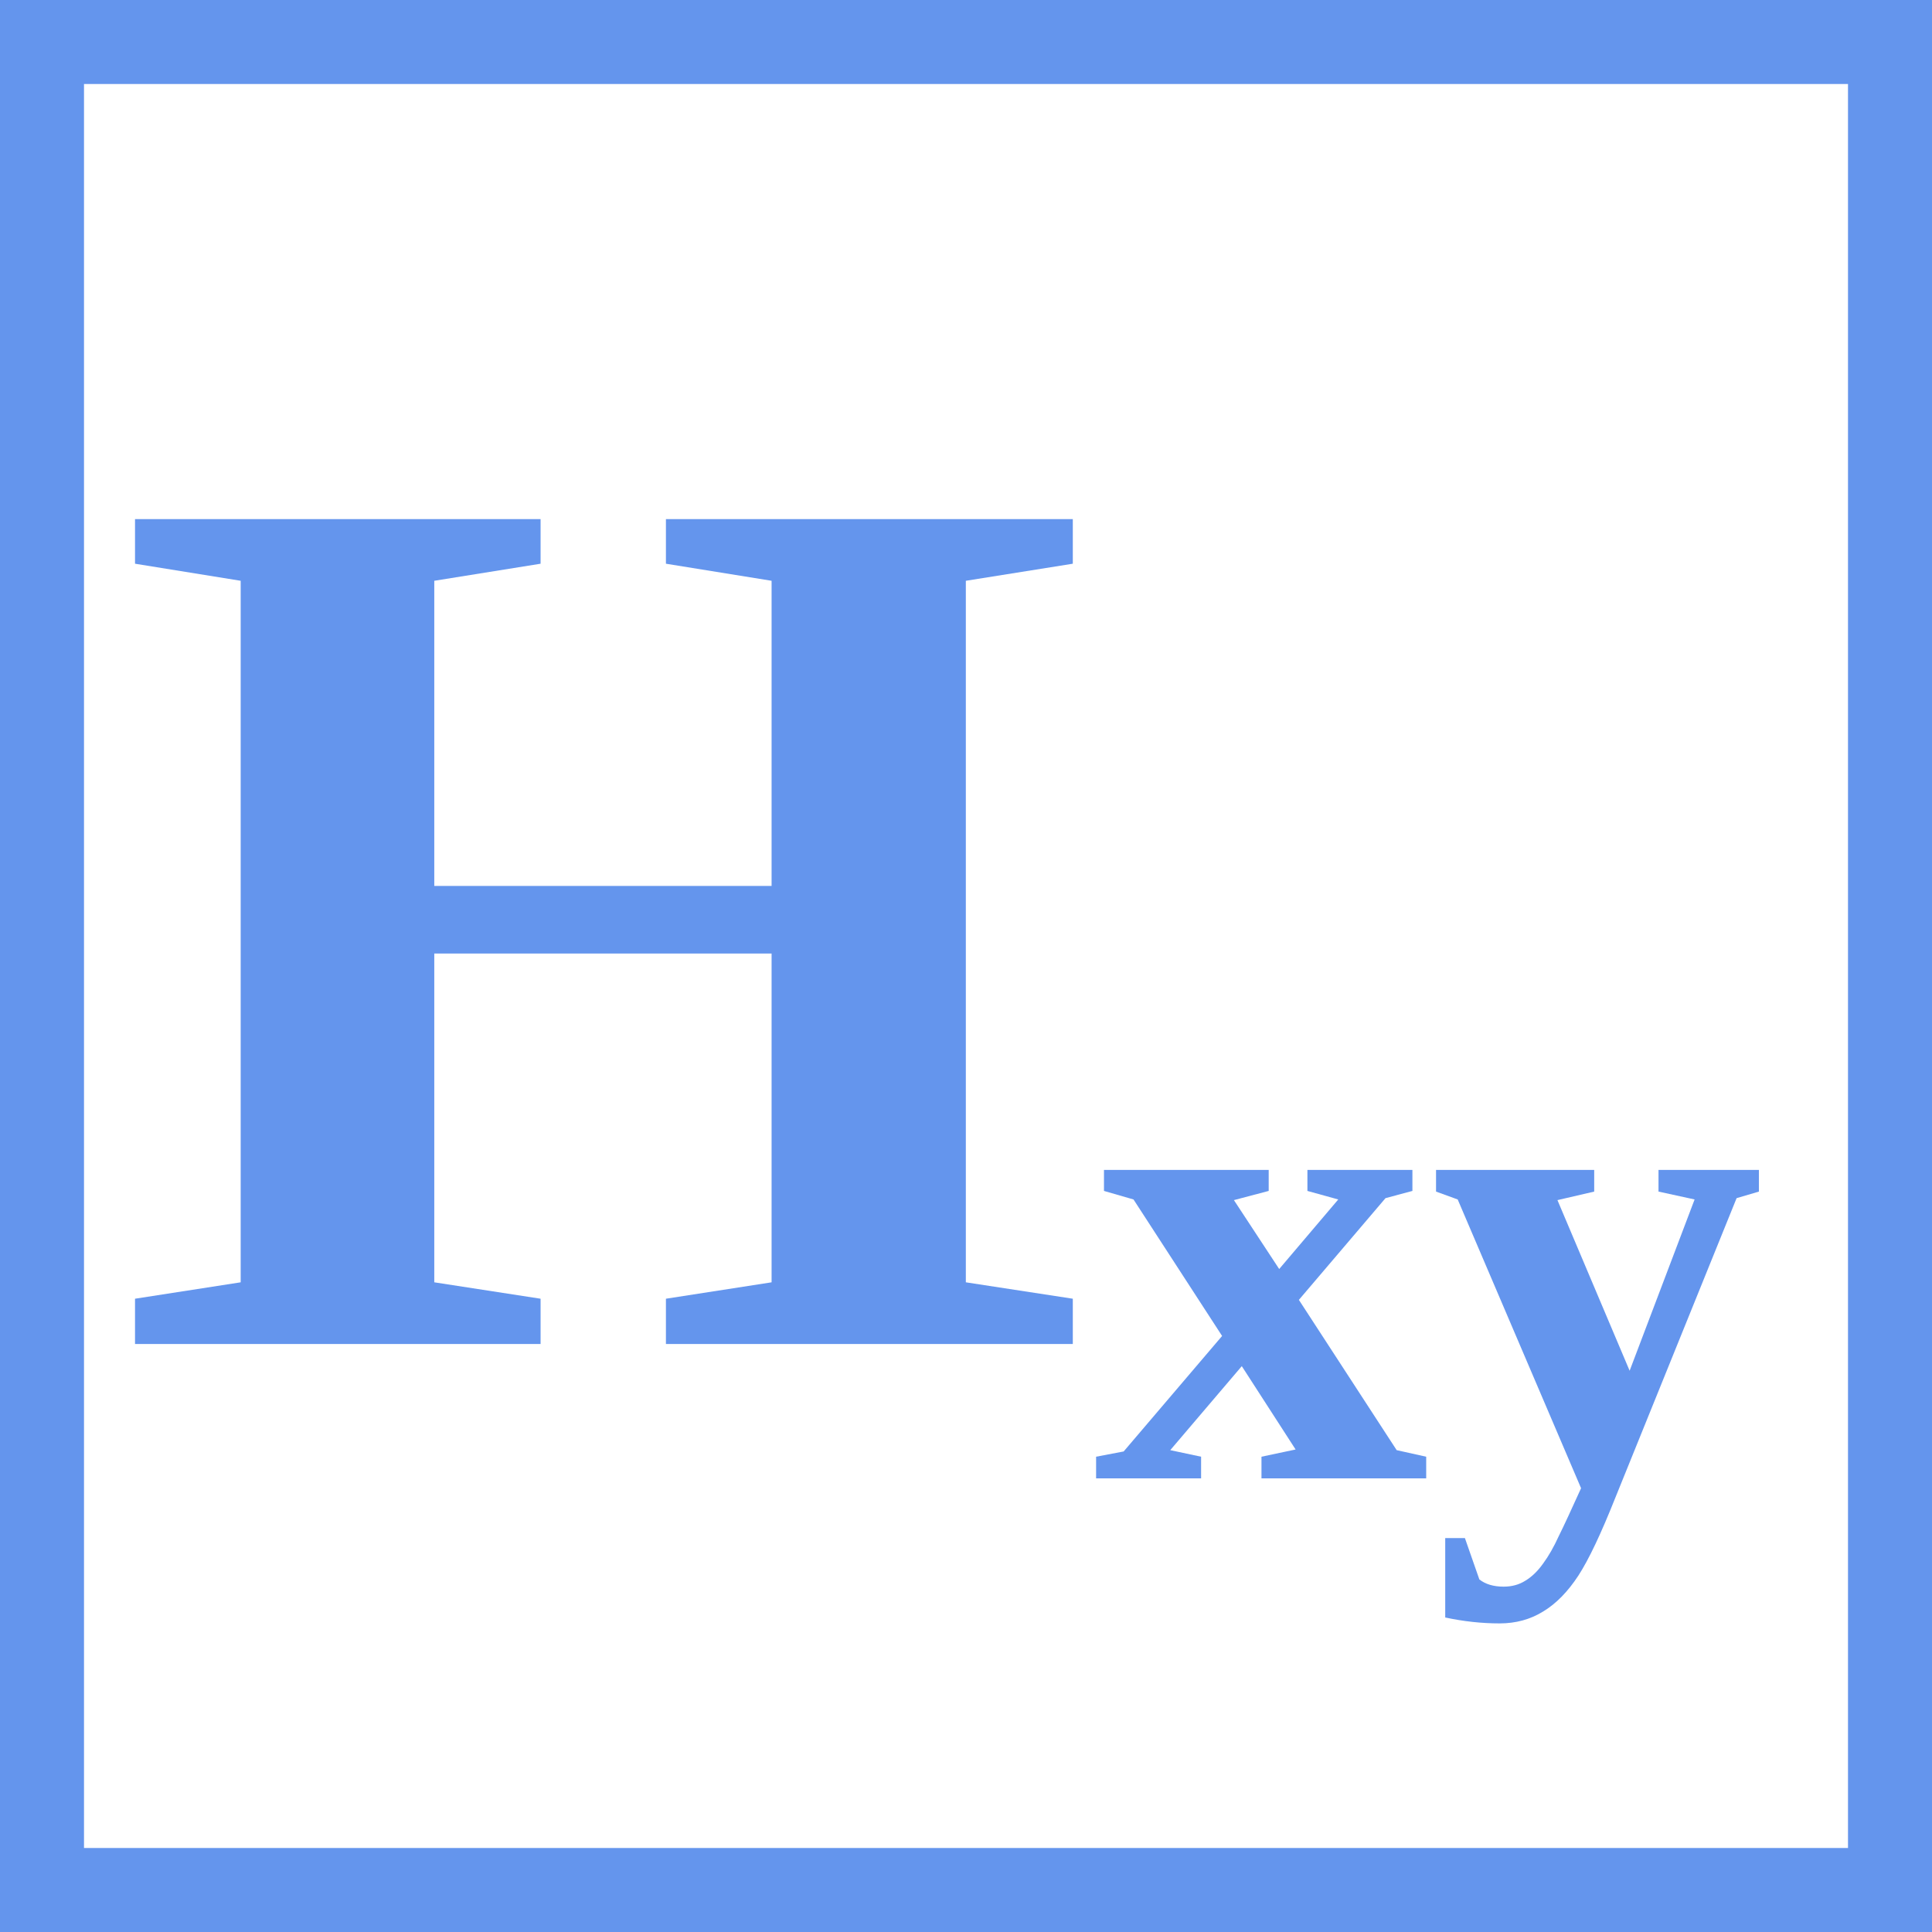
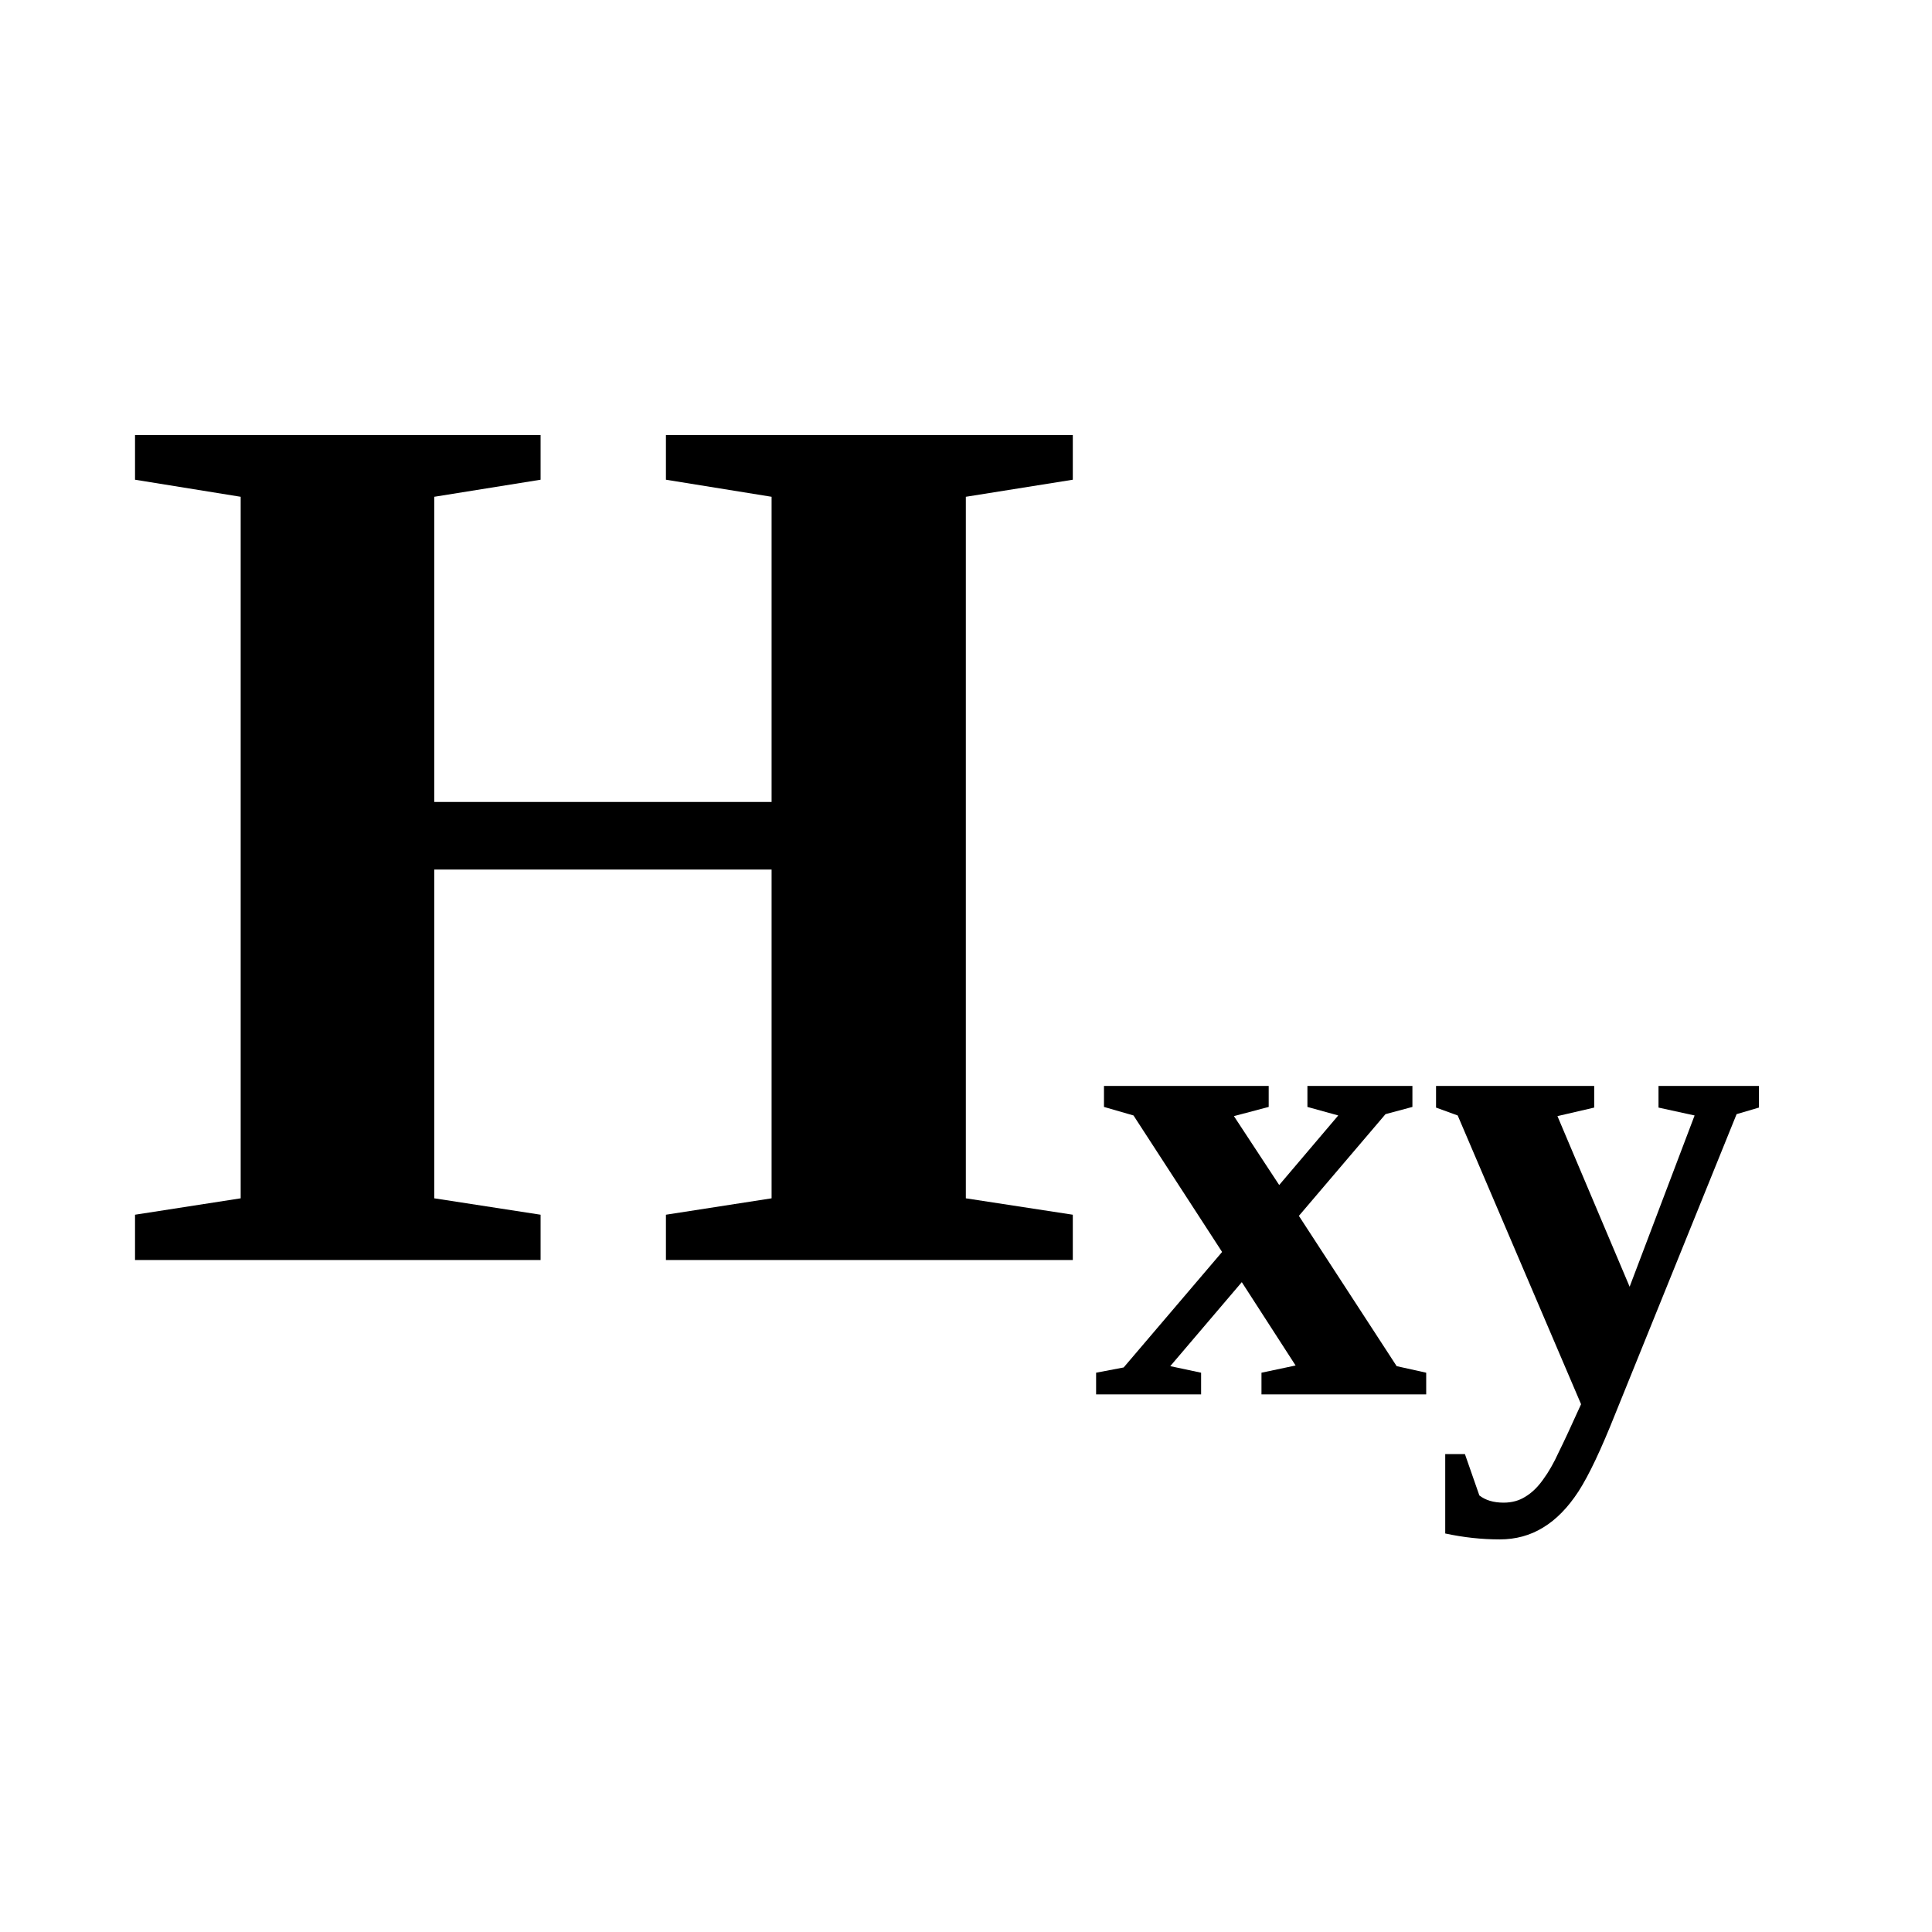
<svg xmlns="http://www.w3.org/2000/svg" width="46" height="46">
  <g transform="matrix(1, 0, 0, 1, 23.0, 23.0)">
-     <rect x="-22" y="-22" width="44" height="44" style="opacity:1; fill:none; stroke:cornflowerblue; stroke-width:2; stroke-opacity:1;" />
-     <text x="-20.3" y="9" style="font-size: 30px; font-weight: bold; fill: cornflowerblue; white-space: pre;">H<tspan baseline-shift="sub" style="font-size: 16px;">xy</tspan>
+     <rect x="-22" y="-22" width="44" height="44" style="opacity:1; fill:none; stroke:corenflowerblue; stroke-width:2; stroke-opacity:1;" />
+     <text x="-20.3" y="7" style="font-size: 30px; font-weight: bold; fill: corenflowerblue; white-space: pre;">H<tspan baseline-shift="sub" style="font-size: 16px;">xy</tspan>
    </text>
  </g>
</svg>
